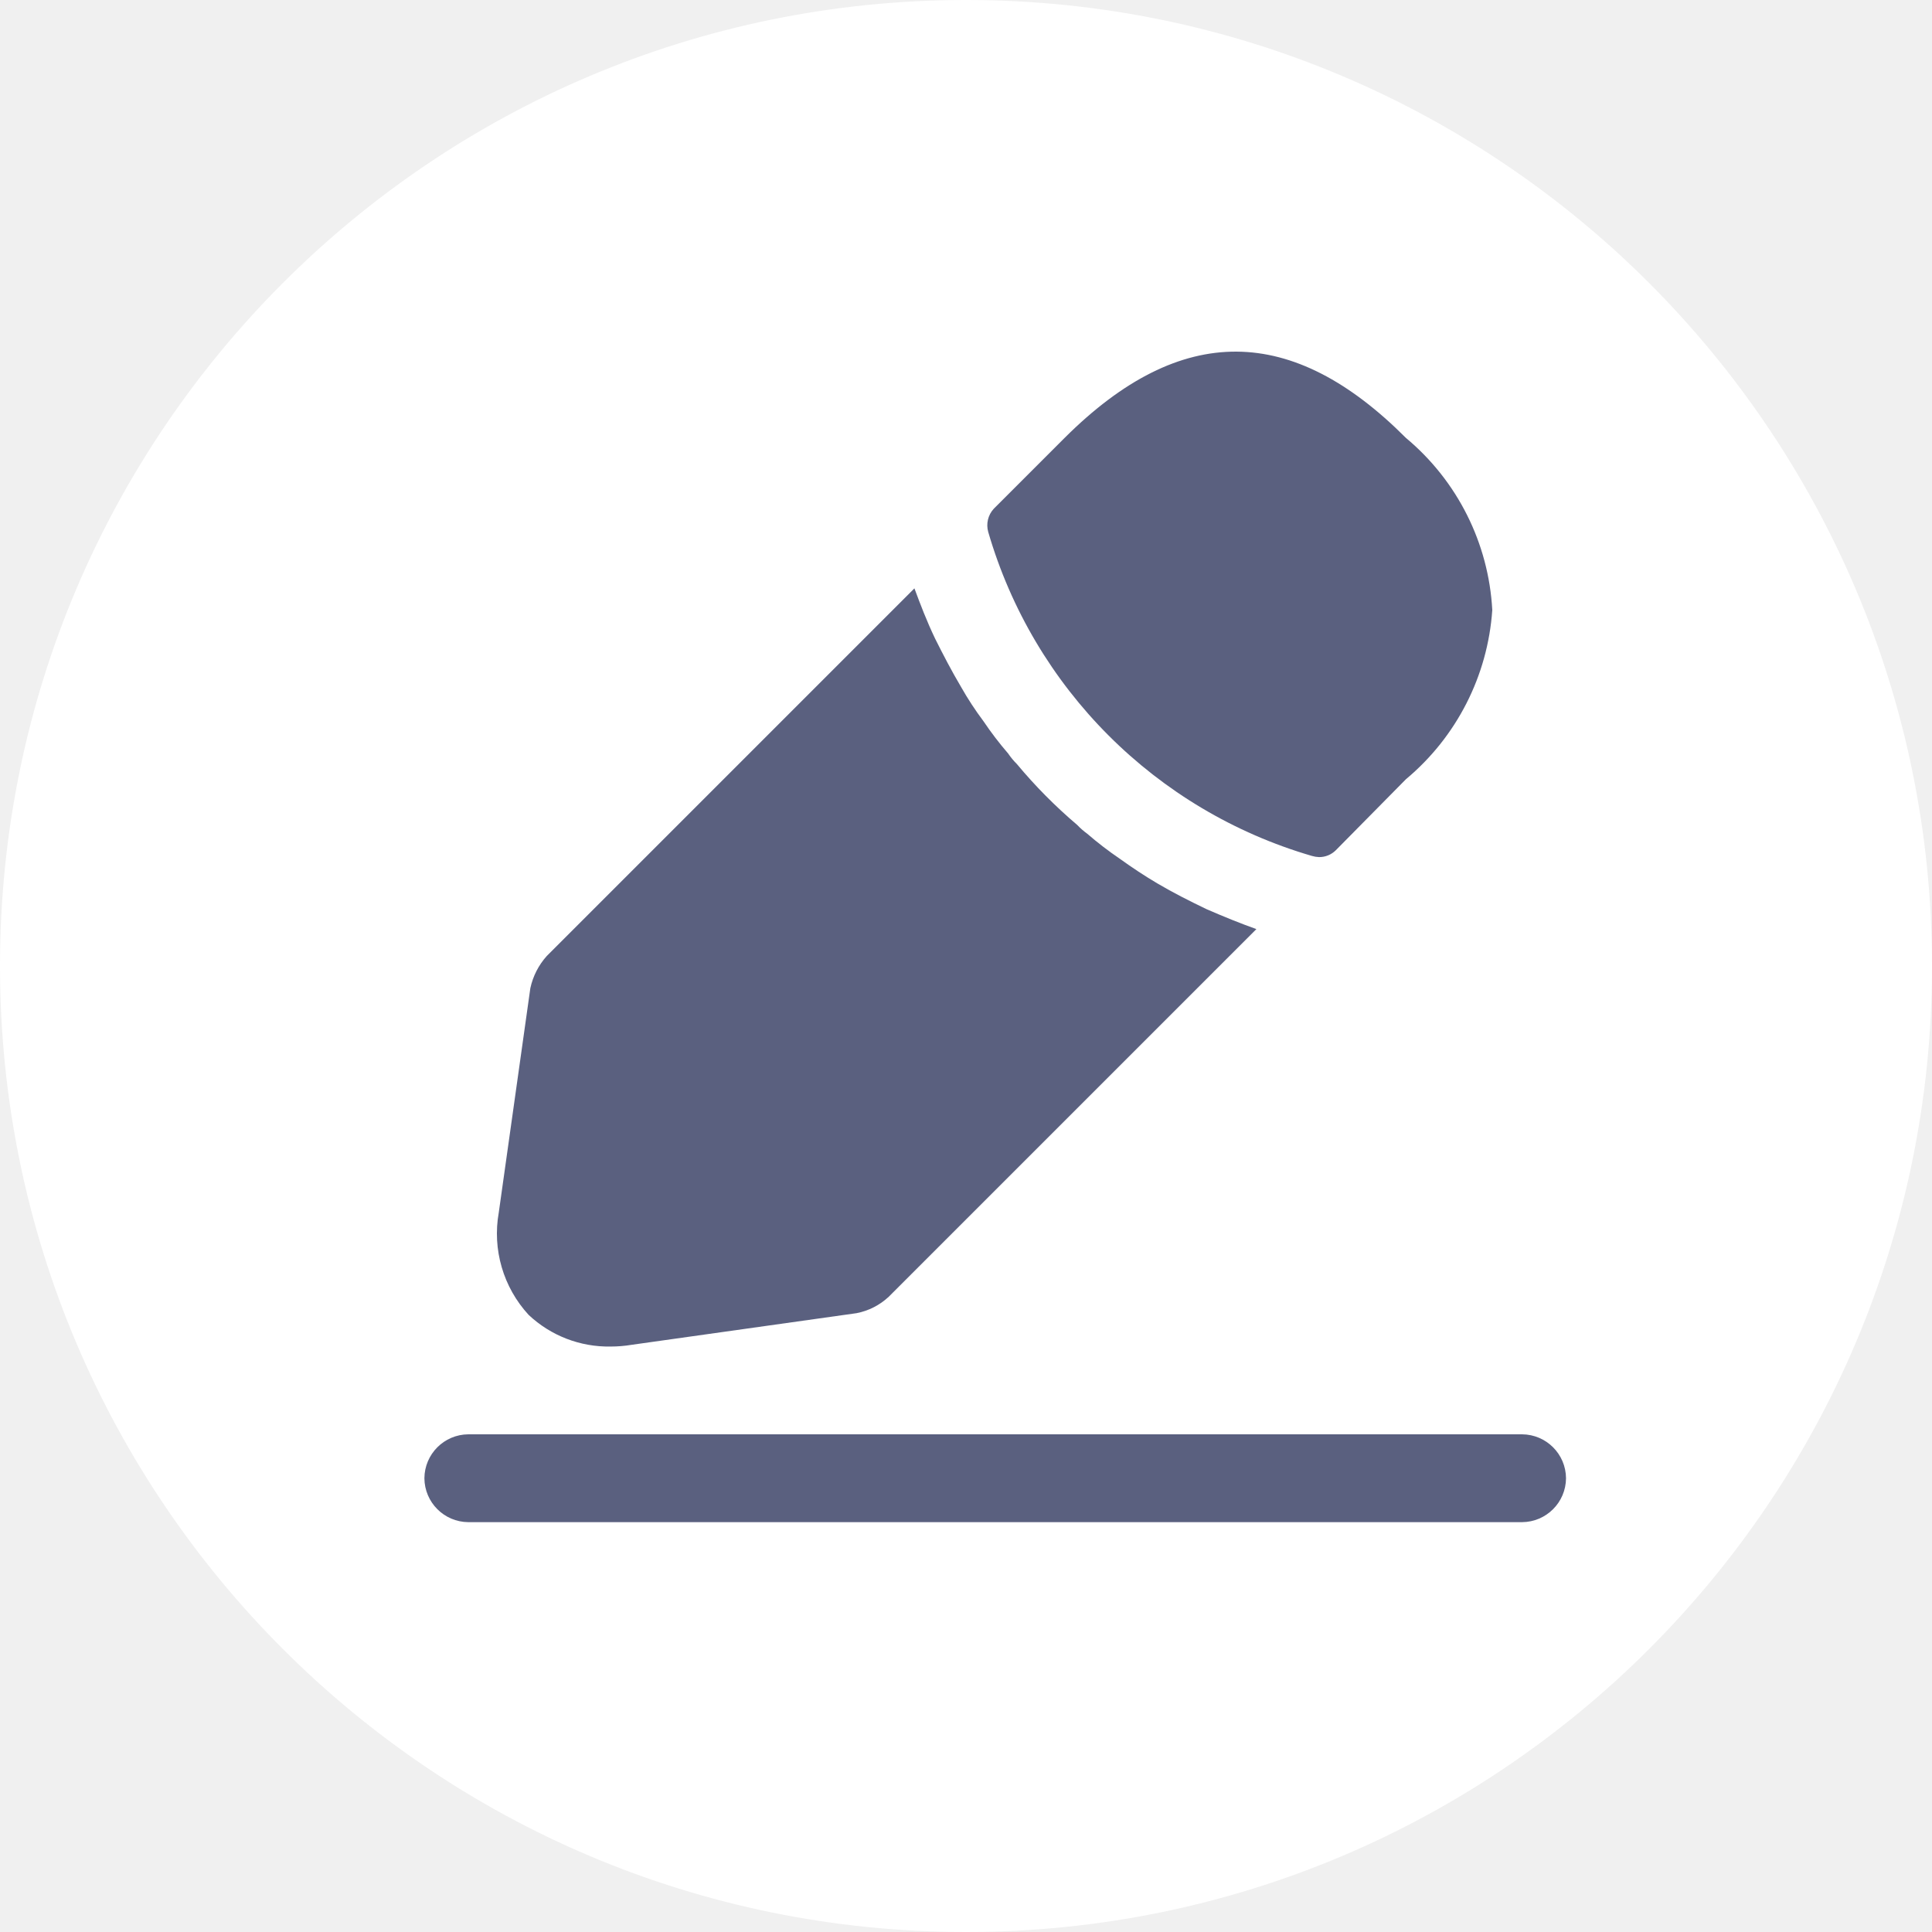
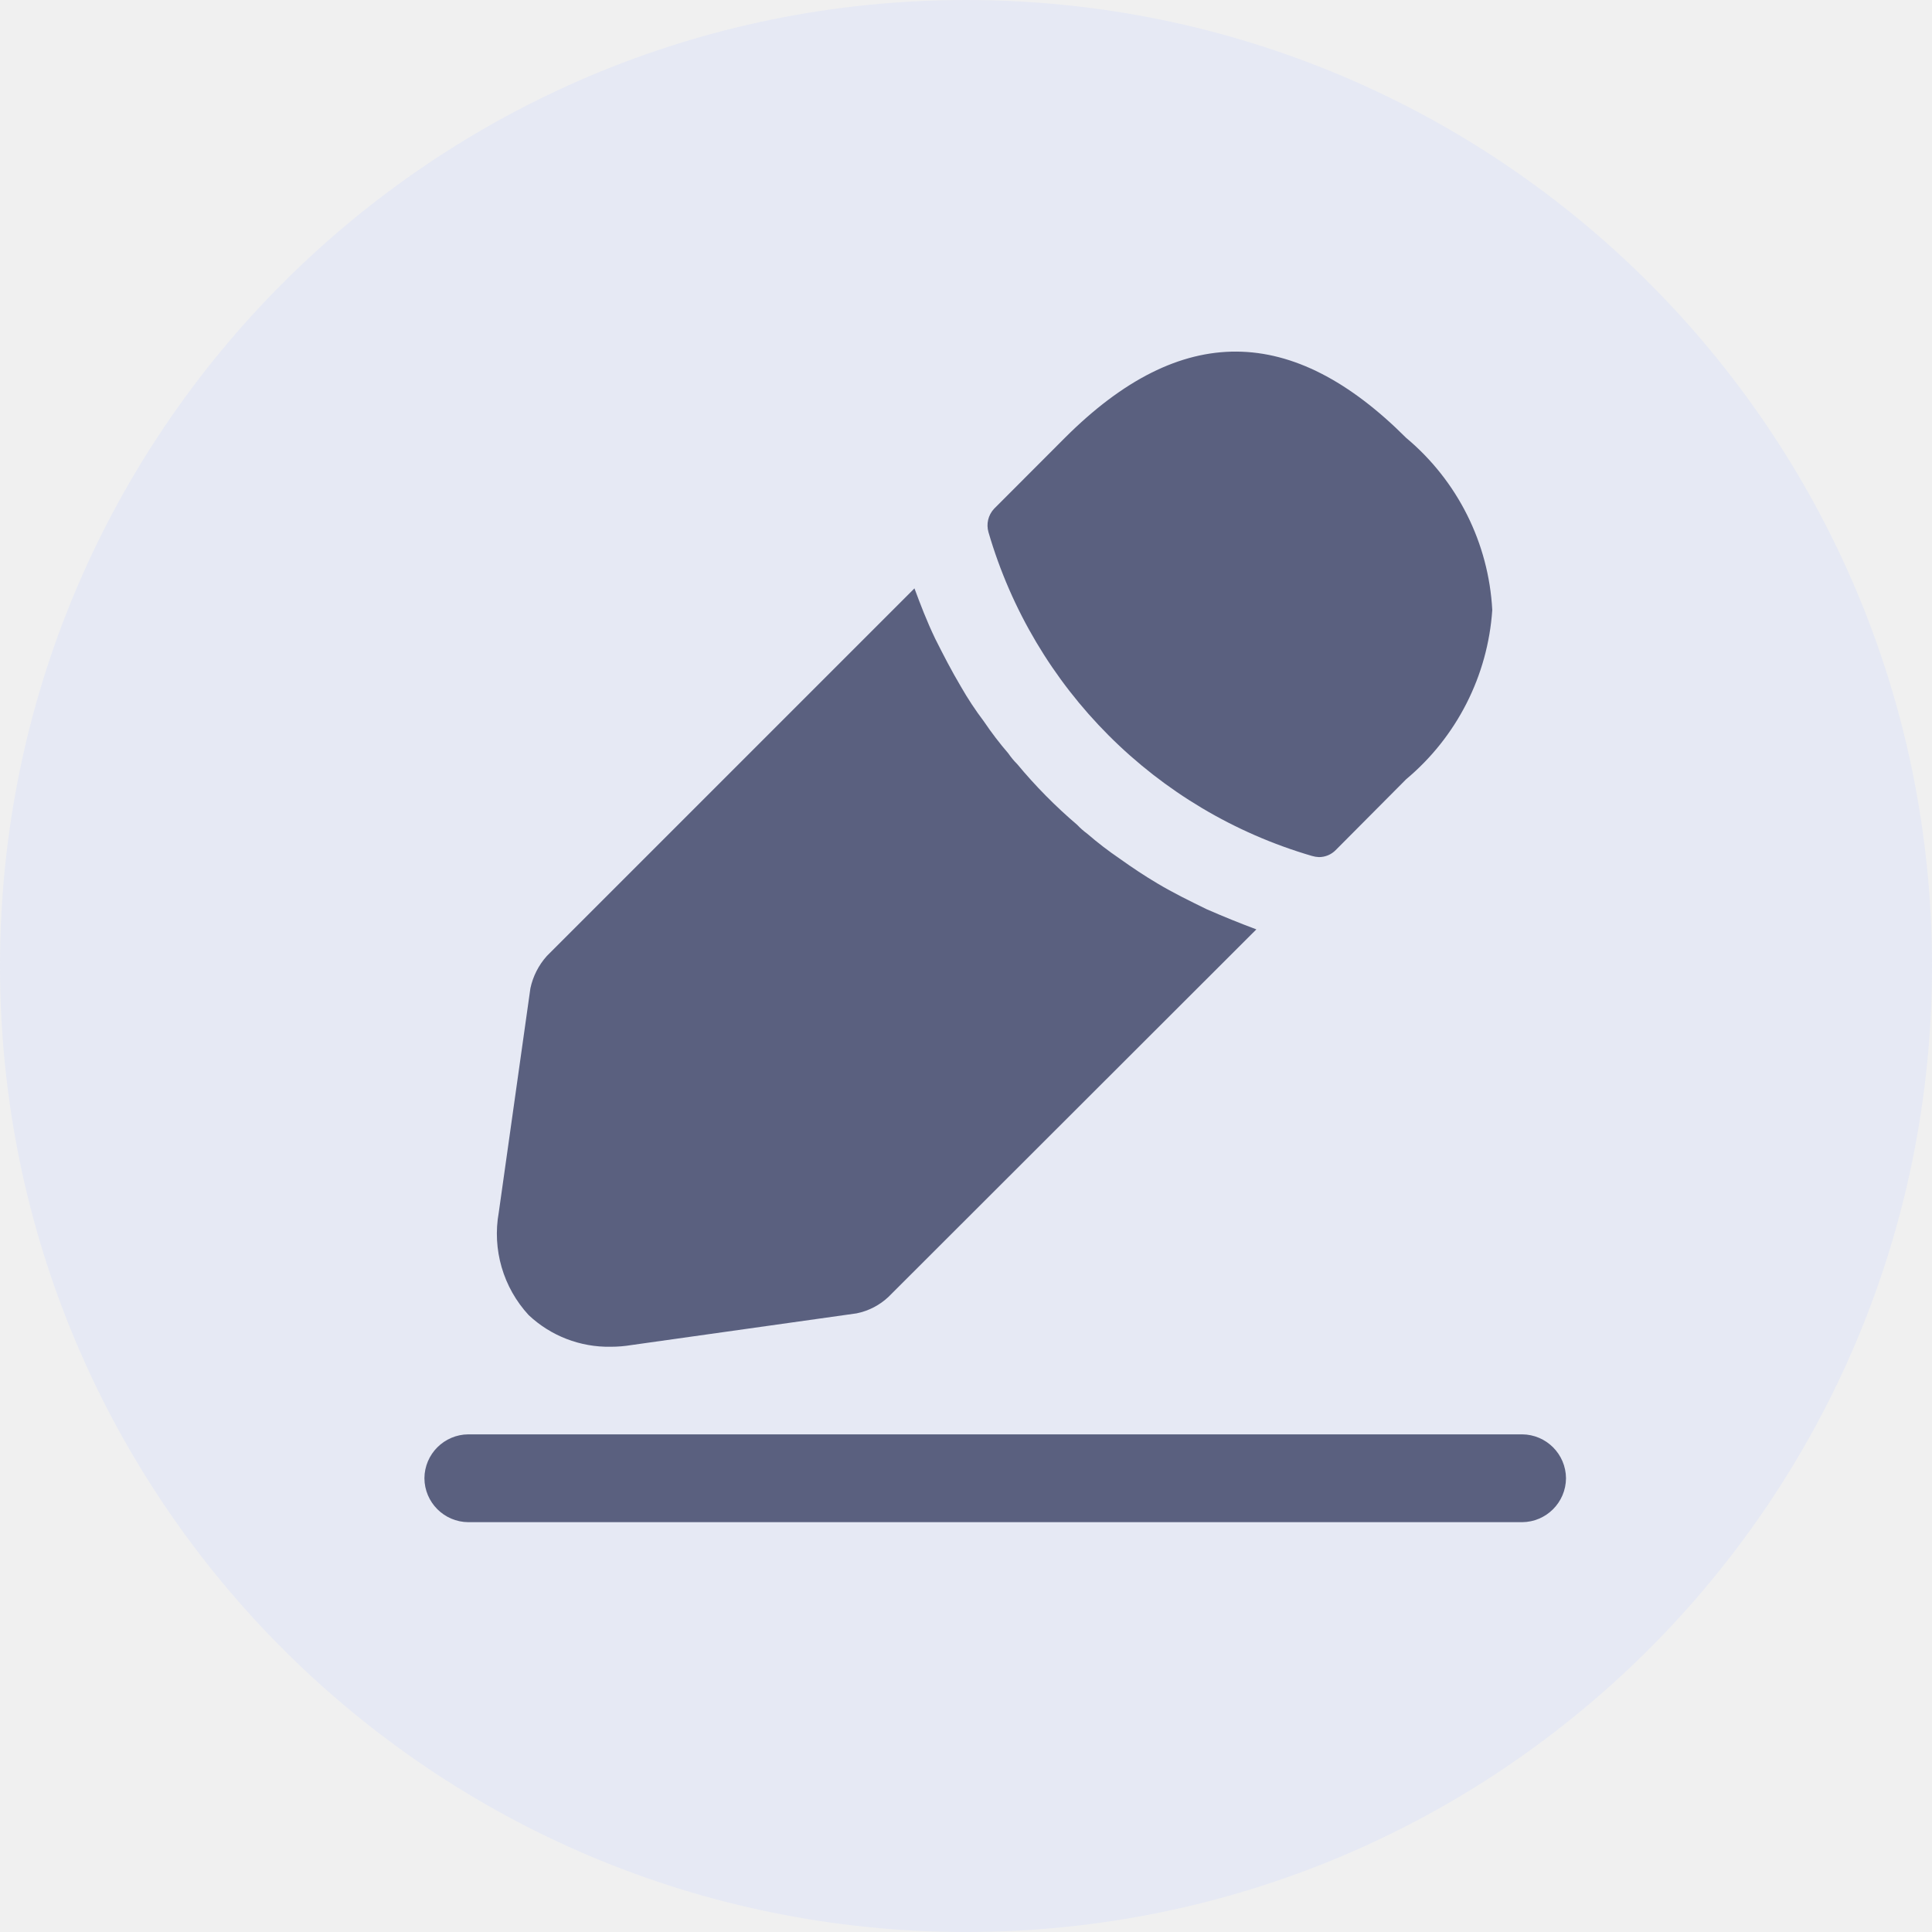
- <svg xmlns="http://www.w3.org/2000/svg" width="30" height="30" viewBox="0 0 30 30">
-   <g id="Group_1694" data-name="Group 1694" transform="translate(-1267 -331)">
-     <circle id="Ellipse_93" data-name="Ellipse 93" cx="15" cy="15" r="15" transform="translate(1267 331)" fill="#fff" />
-     <g id="vuesax_bold_edit-2" data-name="vuesax/bold/edit-2" transform="translate(1271.545 334.636)">
+ <svg xmlns="http://www.w3.org/2000/svg" width="34.559" height="34.56" viewBox="0 0 34.559 34.56">
+   <g id="Group_2407" data-name="Group 2407" transform="translate(0 0)">
+     <path id="Path_42718" data-name="Path 42718" d="M17.28,0A17.28,17.28,0,1,1,0,17.28,17.28,17.28,0,0,1,17.28,0Z" transform="translate(0 0)" fill="#e6e9f4" />
+     <g id="vuesax_bold_edit-2" data-name="vuesax/bold/edit-2" transform="translate(5.236 4.189)">
      <g id="edit-2" transform="translate(0 0)">
-         <path id="Vector" d="M17.045,1.364H.682A.687.687,0,0,1,0,.682.687.687,0,0,1,.682,0H17.045a.687.687,0,0,1,.682.682A.687.687,0,0,1,17.045,1.364Z" transform="translate(2.045 18.636)" fill="#5a607f" />
-         <path id="Vector-2" data-name="Vector" d="M6.5,1.34C4.741-.424,3.014-.469,1.2,1.34L.1,2.44A.379.379,0,0,0,.014,2.8,7.39,7.39,0,0,0,5.041,7.831a.456.456,0,0,0,.109.018.364.364,0,0,0,.264-.109L6.5,6.64A3.758,3.758,0,0,0,7.841,4.013,3.743,3.743,0,0,0,6.5,1.34Z" transform="translate(10.786 1.824)" fill="#5a607f" />
-         <path id="Vector-3" data-name="Vector" d="M11.015,4.982c-.264-.127-.518-.255-.764-.4-.2-.118-.391-.245-.582-.382a5.489,5.489,0,0,1-.509-.391,1.109,1.109,0,0,1-.155-.136,7.688,7.688,0,0,1-.936-.945,1.108,1.108,0,0,1-.136-.164,5.288,5.288,0,0,1-.382-.5A4.992,4.992,0,0,1,7.2,1.527c-.145-.245-.273-.491-.4-.745C6.669.509,6.569.245,6.478,0L.769,5.709a1.094,1.094,0,0,0-.255.5L.024,9.691a1.864,1.864,0,0,0,.464,1.591,1.81,1.81,0,0,0,1.273.491,1.987,1.987,0,0,0,.327-.027l3.491-.491a1.012,1.012,0,0,0,.5-.255l5.709-5.709C11.533,5.2,11.287,5.1,11.015,4.982Z" transform="translate(3.176 5.5)" fill="#5a607f" />
-         <path id="Vector-4" data-name="Vector" d="M0,0H21.818V21.818H0Z" transform="translate(21.818 21.818) rotate(180)" fill="none" opacity="0" />
+         <path id="Vector" d="M19.636,1.571H.785A.791.791,0,0,1,0,.785.791.791,0,0,1,.785,0H19.636a.791.791,0,0,1,.785.785A.791.791,0,0,1,19.636,1.571Z" transform="translate(2.356 21.469)" fill="#5a607f" />
+         <path id="Vector-2" data-name="Vector" d="M7.493,1.543c-2.032-2.032-4.021-2.084-6.106,0L.121,2.811a.436.436,0,0,0-.1.419A8.513,8.513,0,0,0,5.807,9.021a.526.526,0,0,0,.126.021.419.419,0,0,0,.3-.126L7.493,7.649A4.329,4.329,0,0,0,9.033,4.622,4.312,4.312,0,0,0,7.493,1.543Z" transform="translate(12.425 2.101)" fill="#5a607f" />
+         <path id="Vector-3" data-name="Vector" d="M12.689,5.739c-.3-.147-.6-.293-.88-.461-.23-.136-.45-.283-.67-.44a6.323,6.323,0,0,1-.586-.45,1.278,1.278,0,0,1-.178-.157A8.857,8.857,0,0,1,9.3,3.142a1.276,1.276,0,0,1-.157-.189,6.091,6.091,0,0,1-.44-.576,5.75,5.75,0,0,1-.408-.618c-.168-.283-.314-.566-.461-.859C7.683.586,7.568.283,7.463,0L.886,6.577a1.261,1.261,0,0,0-.293.576L.027,11.164A2.147,2.147,0,0,0,.562,13a2.085,2.085,0,0,0,1.466.566,2.29,2.29,0,0,0,.377-.031l4.021-.566A1.166,1.166,0,0,0,7,12.672L13.579,6.1C13.286,5.99,13,5.875,12.689,5.739Z" transform="translate(3.659 6.336)" fill="#5a607f" />
+         <path id="Vector-4" data-name="Vector" d="M0,0H25.134V25.134H0Z" transform="translate(25.134 25.134) rotate(180)" fill="none" opacity="0" />
      </g>
    </g>
  </g>
</svg>
